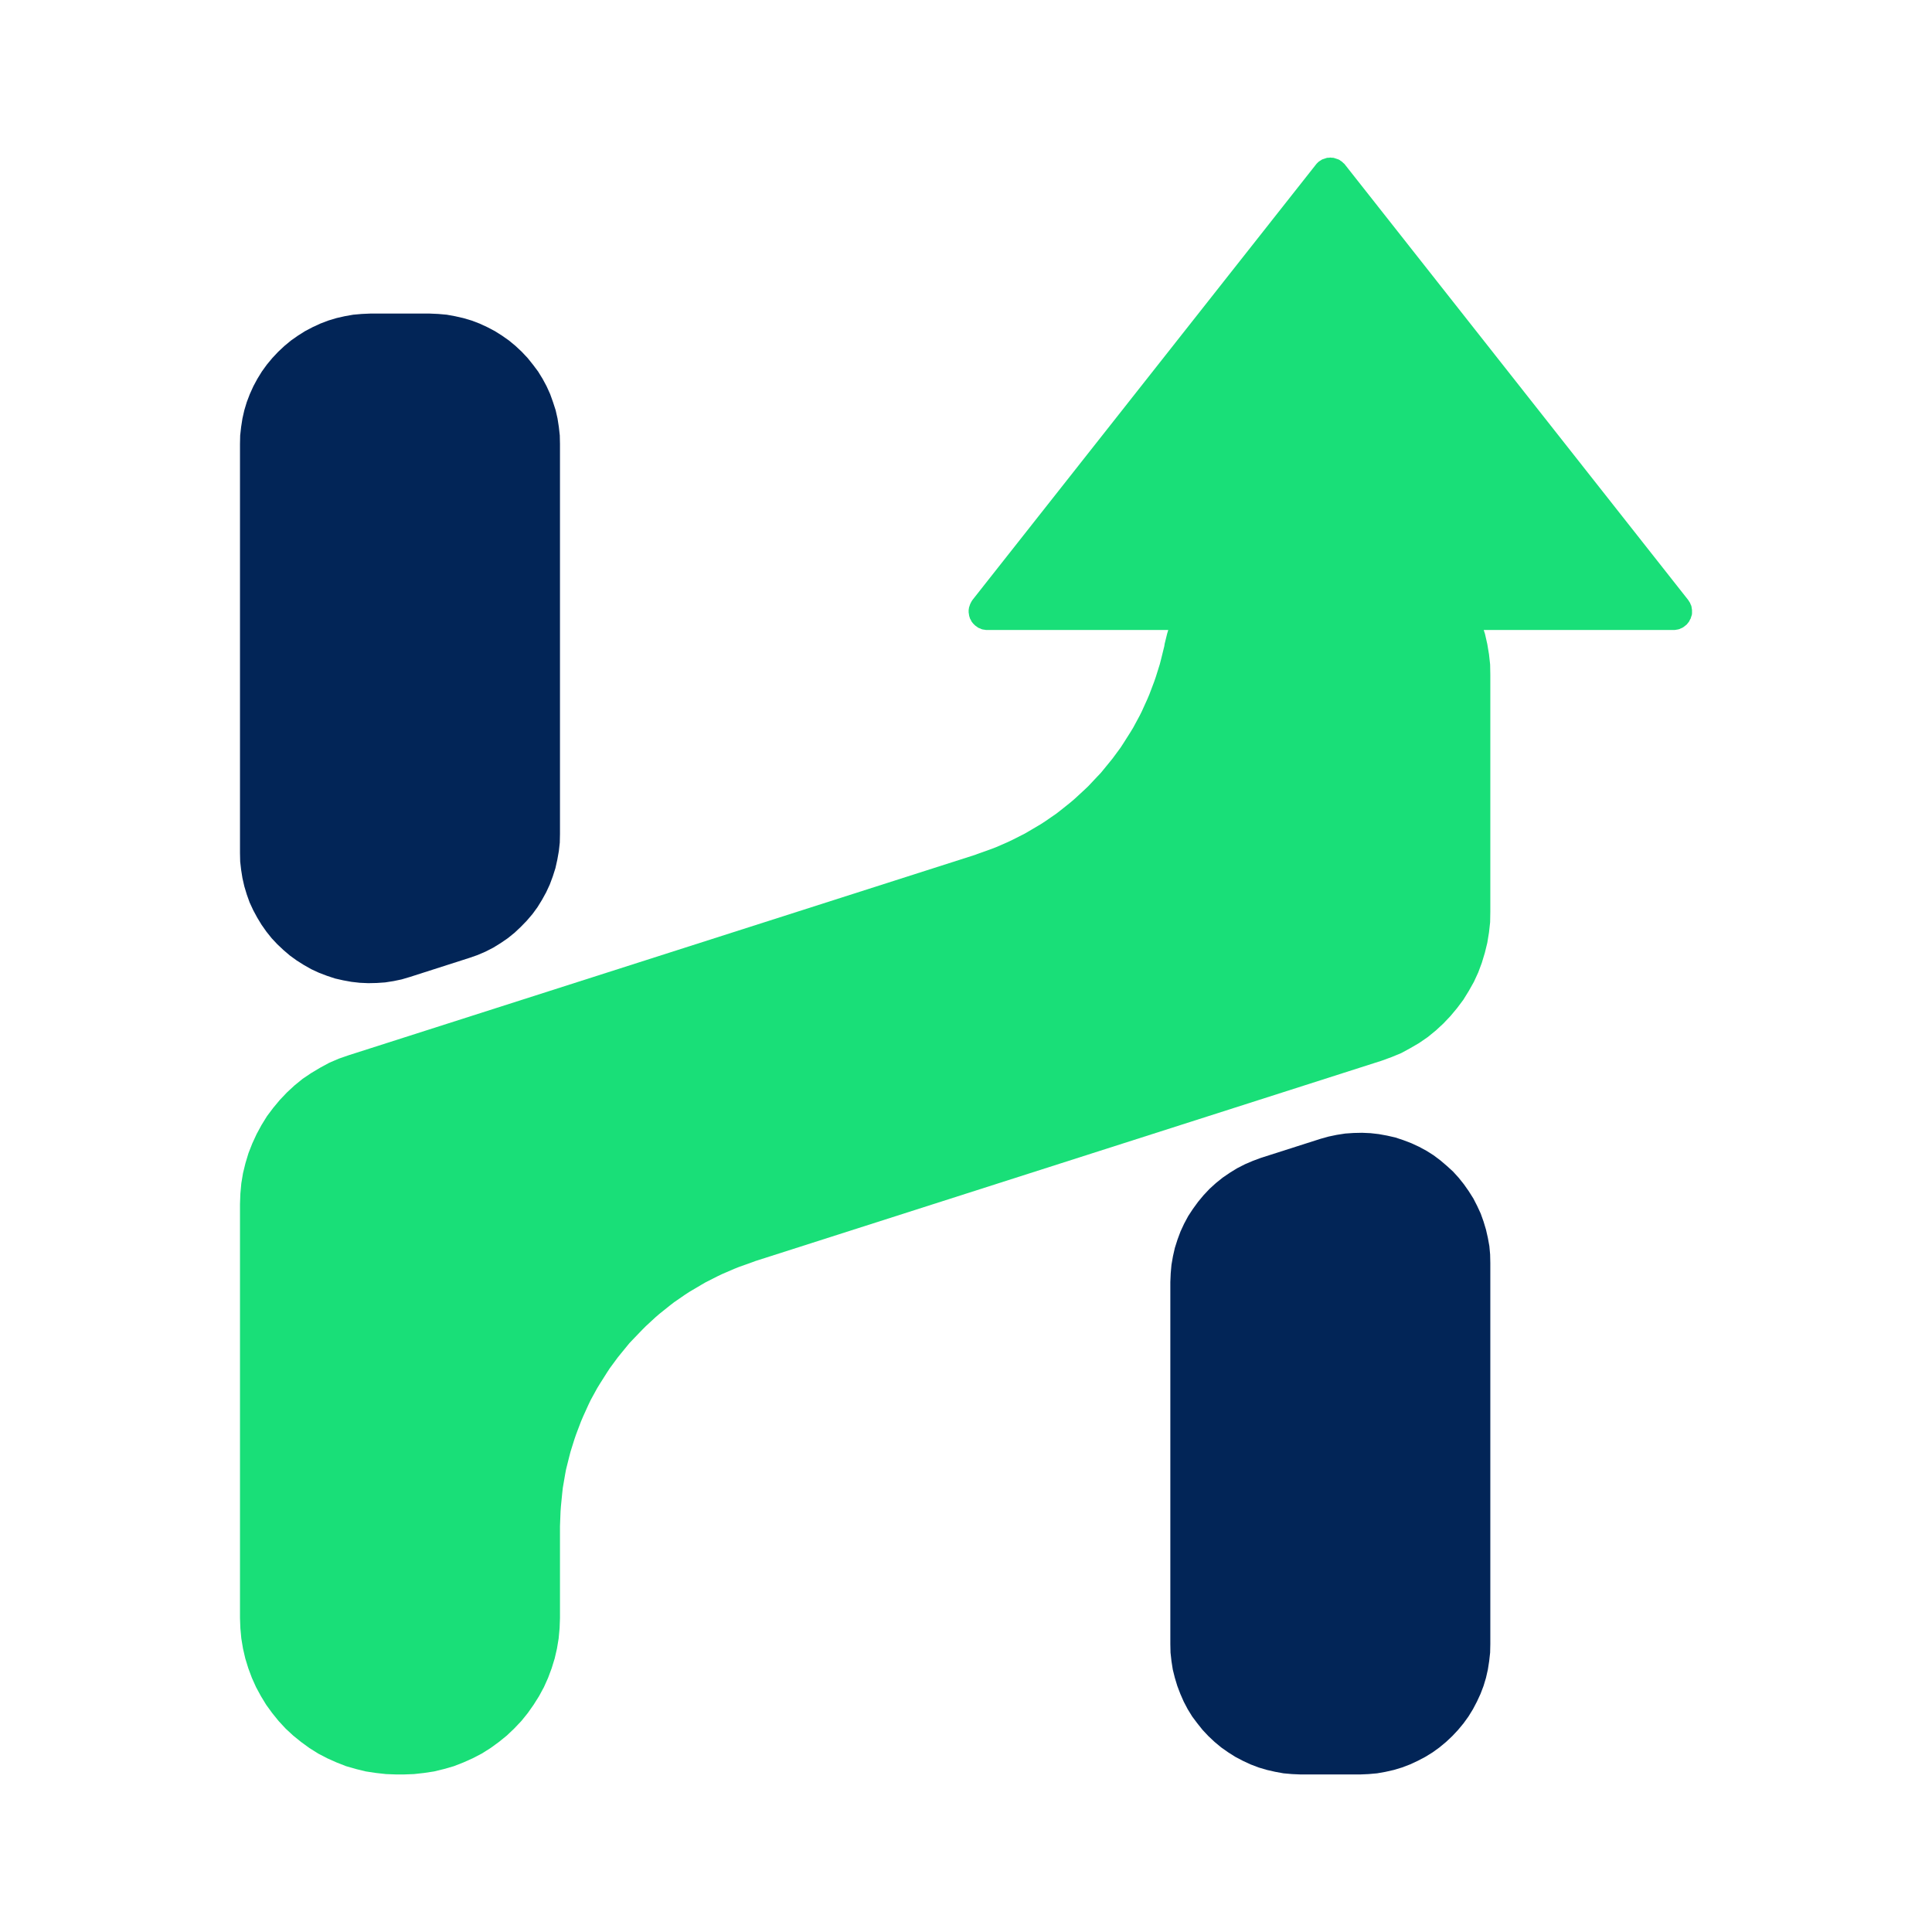
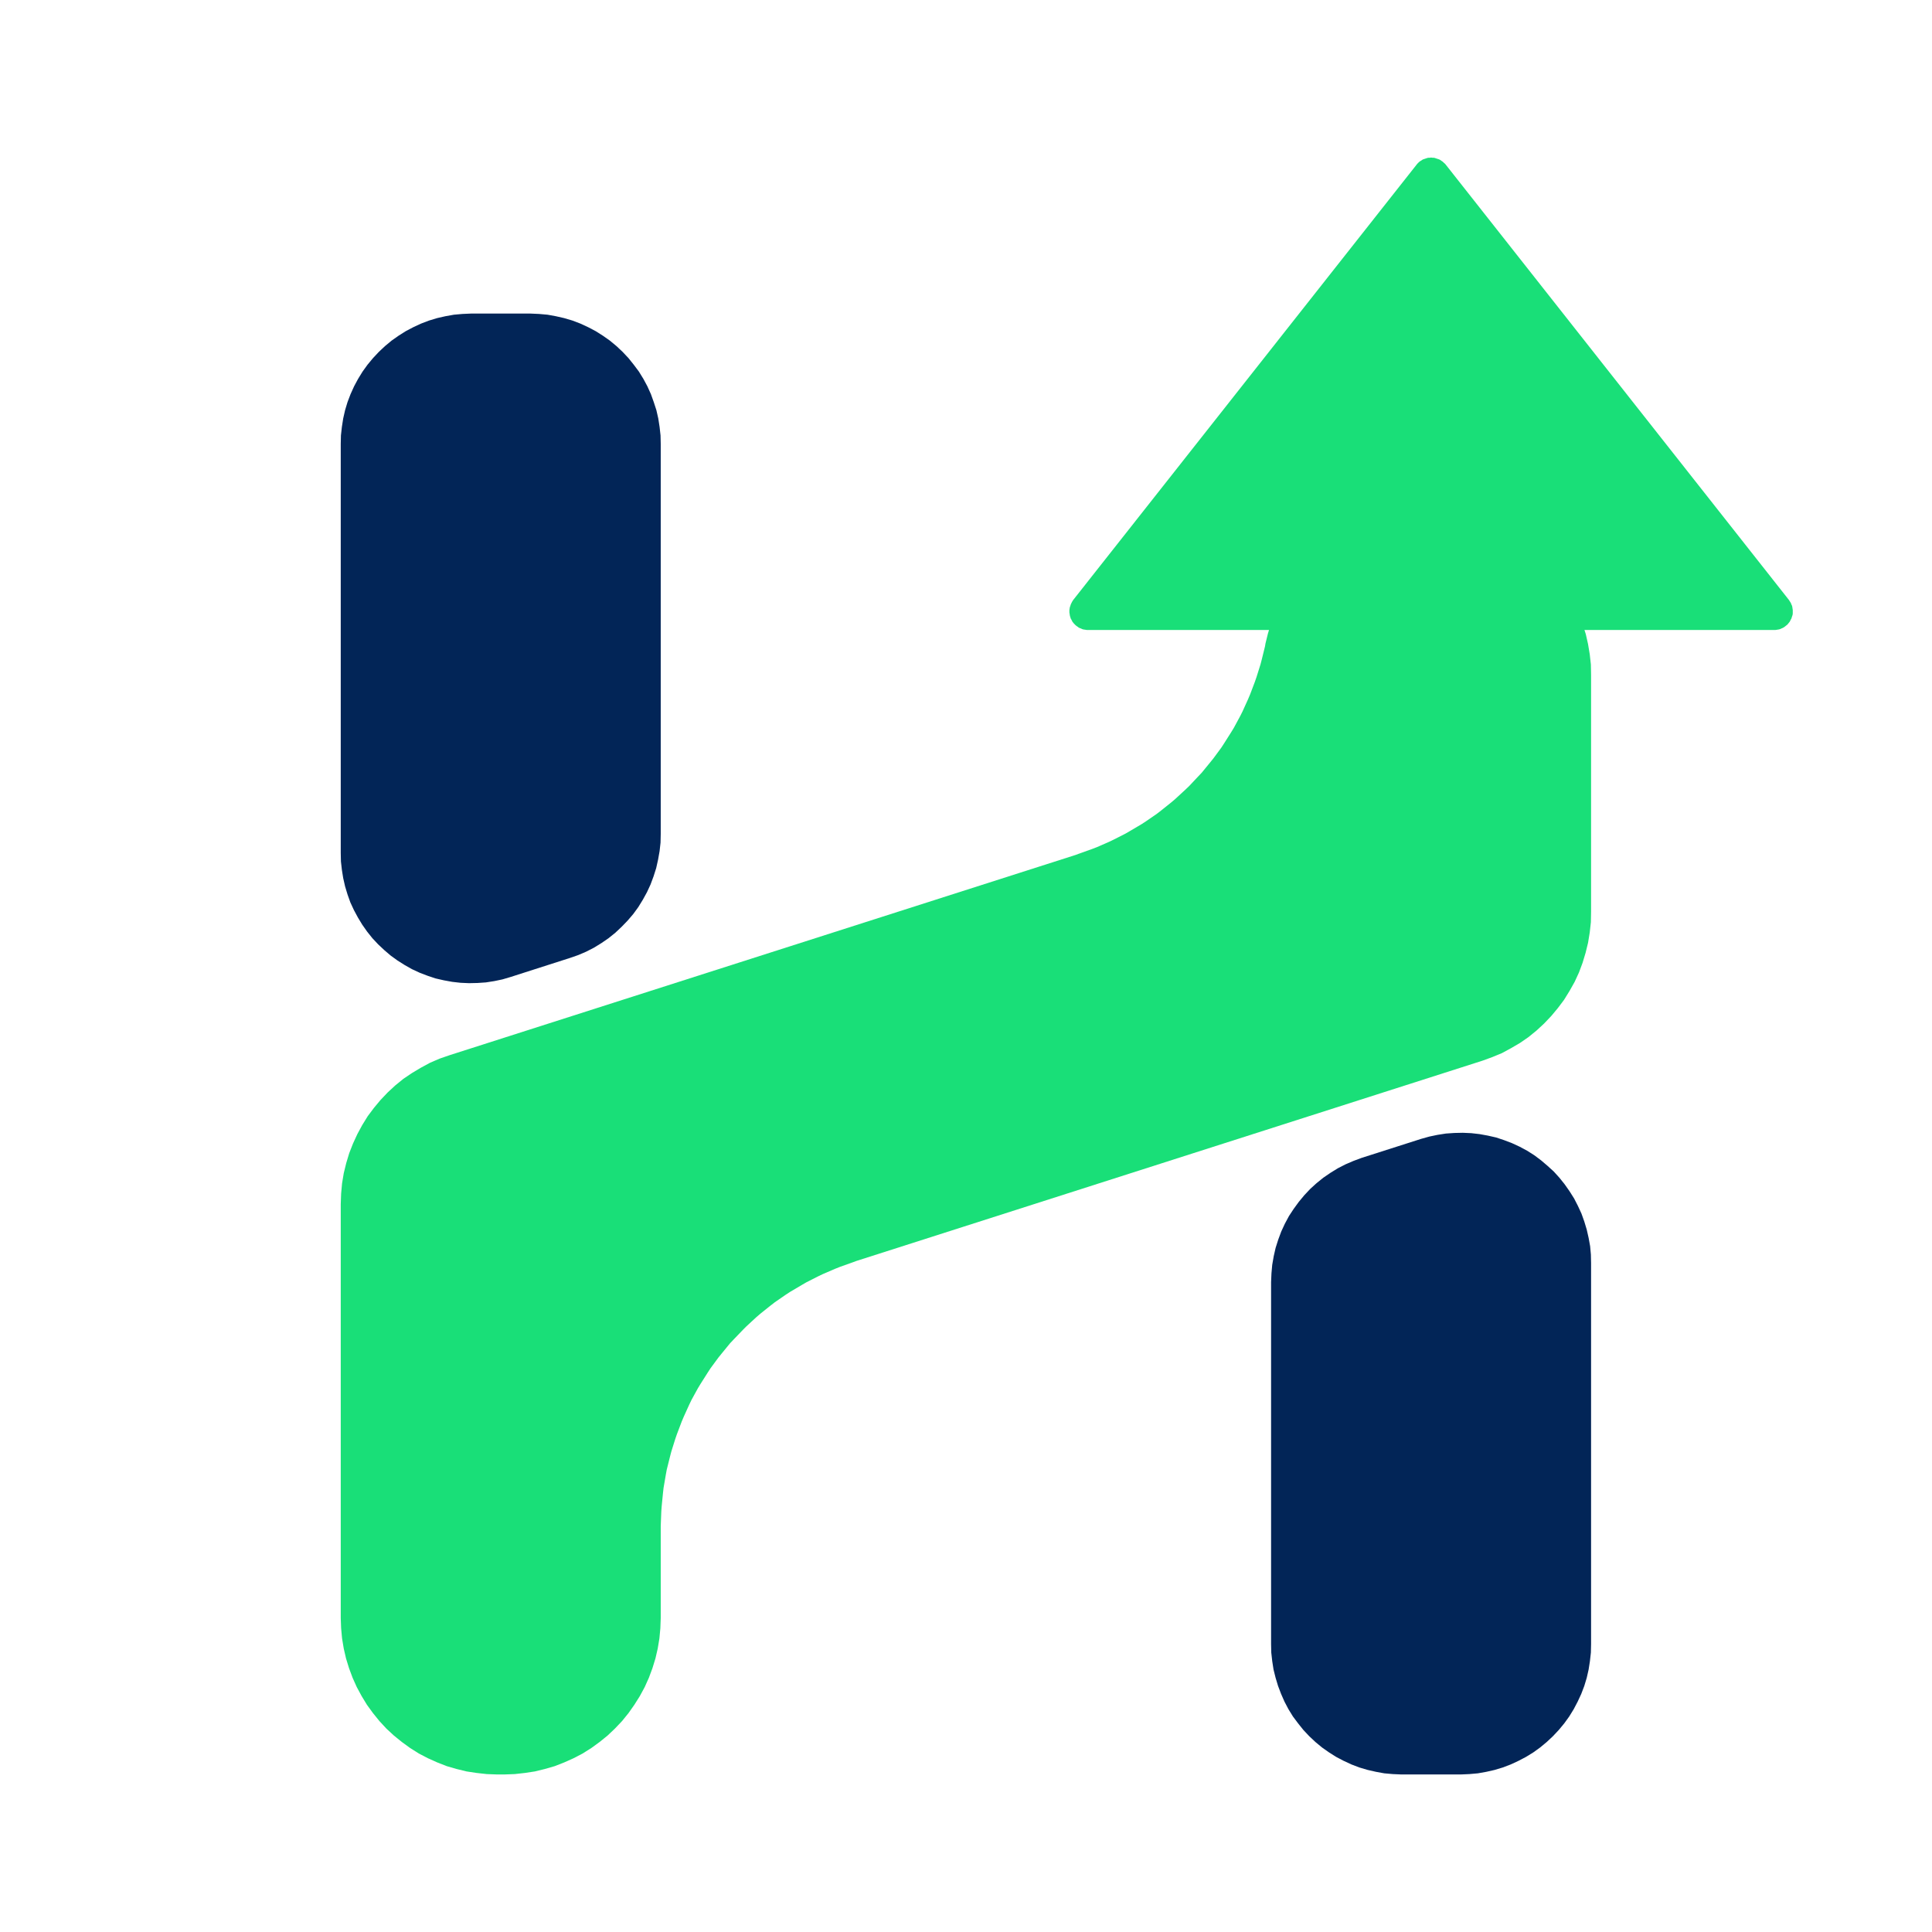
<svg xmlns="http://www.w3.org/2000/svg" viewBox="0 0 1024 1024" width="1024" height="1024" role="img" aria-label="Headroom">
-   <path fill="#022557" d="M127.3 456.6 L127.2 452.1 L127.2 235.3 L127.3 230.8 L127.8 226.3 L128.5 221.8 L129.5 217.4 L130.8 213.1 L132.4 208.9 L134.3 204.7 L136.4 200.8 L138.8 196.9 L141.4 193.3 L144.3 189.8 L147.4 186.5 L150.7 183.4 L154.2 180.5 L157.9 177.9 L161.7 175.5 L165.7 173.4 L169.8 171.5 L174.0 169.9 L178.3 168.6 L182.7 167.6 L187.2 166.8 L191.7 166.4 L196.2 166.2 L227.8 166.2 L232.3 166.4 L236.8 166.8 L241.2 167.6 L245.6 168.6 L250.0 169.9 L254.2 171.5 L258.3 173.4 L262.3 175.5 L266.1 177.9 L269.8 180.5 L273.3 183.4 L276.6 186.5 L279.7 189.8 L282.5 193.3 L285.2 196.9 L287.6 200.8 L289.7 204.7 L291.6 208.9 L293.1 213.1 L294.5 217.4 L295.5 221.8 L296.2 226.3 L296.7 230.8 L296.8 235.3 L296.8 442.0 L296.7 446.6 L296.2 451.1 L295.4 455.6 L294.4 460.1 L293.0 464.5 L291.4 468.8 L289.5 472.9 L287.3 476.9 L284.9 480.8 L282.2 484.5 L279.2 488.0 L276.0 491.3 L272.7 494.4 L269.1 497.3 L265.3 499.9 L261.4 502.3 L257.3 504.4 L253.1 506.2 L248.8 507.7 L217.3 517.8 L212.9 519.1 L208.6 520.0 L204.1 520.7 L199.7 521.0 L195.2 521.1 L190.7 520.9 L186.3 520.4 L181.9 519.6 L177.5 518.6 L173.3 517.2 L169.1 515.6 L165.0 513.7 L161.1 511.5 L157.3 509.1 L153.7 506.5 L150.3 503.6 L147.0 500.5 L144.0 497.3 L141.2 493.8 L138.6 490.1 L136.3 486.3 L134.2 482.4 L132.3 478.3 L130.8 474.1 L129.5 469.8 L128.5 465.4 L127.8 461.0ZM620.4 875.9 L620.3 871.4 L620.3 679.5 L620.5 674.9 L620.9 670.4 L621.7 665.8 L622.7 661.4 L624.1 657.0 L625.7 652.7 L627.6 648.6 L629.8 644.5 L632.3 640.7 L635.0 637.0 L637.9 633.5 L641.1 630.1 L644.4 627.1 L648.0 624.2 L651.8 621.6 L655.7 619.2 L659.8 617.1 L664.0 615.3 L668.3 613.7 L699.9 603.6 L704.2 602.4 L708.5 601.5 L713.0 600.8 L717.4 600.5 L721.9 600.4 L726.4 600.6 L730.8 601.1 L735.2 601.9 L739.6 602.9 L743.8 604.3 L748.0 605.9 L752.1 607.8 L756.0 609.9 L759.8 612.3 L763.4 615.0 L766.8 617.9 L770.1 620.9 L773.1 624.2 L775.9 627.7 L778.5 631.4 L780.9 635.2 L782.9 639.1 L784.8 643.2 L786.3 647.4 L787.6 651.7 L788.6 656.1 L789.4 660.5 L789.8 664.9 L789.9 669.4 L789.9 871.4 L789.8 875.9 L789.3 880.4 L788.6 884.9 L787.6 889.3 L786.3 893.6 L784.7 897.8 L782.8 901.9 L780.7 905.9 L778.3 909.8 L775.7 913.4 L772.8 916.9 L769.7 920.2 L766.4 923.3 L762.9 926.2 L759.3 928.8 L755.4 931.2 L751.4 933.3 L747.3 935.2 L743.1 936.8 L738.8 938.1 L734.4 939.1 L729.9 939.9 L725.4 940.3 L720.9 940.5 L689.3 940.5 L684.8 940.3 L680.3 939.9 L675.9 939.1 L671.5 938.1 L667.1 936.8 L662.9 935.2 L658.8 933.3 L654.8 931.2 L651.0 928.8 L647.3 926.2 L643.8 923.3 L640.5 920.2 L637.4 916.9 L634.6 913.4 L631.9 909.8 L629.5 905.9 L627.4 901.9 L625.6 897.8 L624.0 893.6 L622.7 889.3 L621.6 884.9 L620.9 880.4Z" />
-   <path fill="#19DF78" d="M712.5 86.8 L712.9 87.3 L894.7 317.9 L895.1 318.5 L895.4 319.0 L895.8 319.6 L896.0 320.2 L896.3 320.8 L896.5 321.4 L896.6 322.0 L896.7 322.7 L896.8 323.3 L896.8 324.0 L896.8 324.6 L896.8 325.2 L896.7 325.9 L896.5 326.5 L896.3 327.1 L896.1 327.8 L895.8 328.3 L895.5 328.9 L895.2 329.5 L894.8 330.0 L894.4 330.5 L894.0 331.0 L893.5 331.4 L893.0 331.8 L892.5 332.2 L891.9 332.6 L891.3 332.9 L890.8 333.1 L890.2 333.4 L889.5 333.6 L888.9 333.7 L888.3 333.8 L887.6 333.9 L887.0 333.9 L786.4 333.9 L787.1 336.1 L788.3 341.4 L789.2 346.8 L789.8 352.2 L789.9 357.6 L789.9 483.3 L789.8 488.8 L789.2 494.2 L788.3 499.7 L787.0 505.0 L785.4 510.3 L783.5 515.4 L781.2 520.4 L778.5 525.2 L775.6 529.9 L772.3 534.3 L768.8 538.5 L765.0 542.5 L761.0 546.2 L756.7 549.7 L752.2 552.8 L747.4 555.6 L742.6 558.2 L737.5 560.3 L732.3 562.2 L400.3 668.4 L399.0 668.9 L391.7 671.5 L389.2 672.5 L382.7 675.3 L380.2 676.5 L373.9 679.7 L371.5 681.1 L365.4 684.7 L363.1 686.2 L357.3 690.2 L355.1 691.9 L349.6 696.3 L347.5 698.1 L342.3 702.9 L340.4 704.8 L335.5 709.9 L333.6 711.9 L329.1 717.4 L327.4 719.5 L323.2 725.2 L321.7 727.5 L317.9 733.5 L316.5 735.8 L313.1 742.0 L311.9 744.5 L309.0 750.9 L307.9 753.5 L305.4 760.1 L304.5 762.7 L302.4 769.4 L301.7 772.1 L300.0 778.9 L299.5 781.6 L298.3 788.6 L298.0 791.3 L297.3 798.4 L297.1 801.1 L296.8 808.9 L296.8 810.2 L296.8 857.6 L296.6 863.0 L296.1 868.4 L295.2 873.8 L294.0 879.0 L292.4 884.2 L290.5 889.3 L288.3 894.2 L285.7 899.0 L282.8 903.6 L279.7 908.0 L276.3 912.2 L272.5 916.2 L268.6 919.9 L264.4 923.3 L260.0 926.5 L255.4 929.4 L250.6 931.9 L245.7 934.1 L240.6 936.1 L235.4 937.6 L230.1 938.9 L224.8 939.7 L219.4 940.3 L214.0 940.5 L210.0 940.5 L204.6 940.3 L199.2 939.7 L193.9 938.9 L188.6 937.6 L183.4 936.1 L178.3 934.1 L173.4 931.9 L168.6 929.4 L164.0 926.5 L159.6 923.3 L155.4 919.9 L151.4 916.2 L147.7 912.2 L144.3 908.0 L141.1 903.6 L138.3 899.0 L135.7 894.2 L133.5 889.3 L131.6 884.2 L130.0 879.0 L128.8 873.8 L127.9 868.4 L127.4 863.0 L127.2 857.6 L127.2 638.2 L127.4 632.7 L127.9 627.2 L128.8 621.8 L130.1 616.5 L131.7 611.2 L133.7 606.1 L136.0 601.1 L138.6 596.3 L141.5 591.6 L144.8 587.2 L148.3 583.0 L152.1 579.0 L156.1 575.3 L160.4 571.8 L165.0 568.7 L169.7 565.9 L174.5 563.3 L179.6 561.1 L184.8 559.3 L516.8 453.1 L518.1 452.6 L525.4 450.0 L528.0 449.0 L534.4 446.2 L536.9 445.0 L543.2 441.8 L545.6 440.4 L551.7 436.8 L554.0 435.3 L559.8 431.3 L562.0 429.6 L567.5 425.2 L569.6 423.4 L574.8 418.6 L576.8 416.7 L581.6 411.6 L583.5 409.6 L588.0 404.1 L589.7 402.0 L593.9 396.3 L595.4 394.0 L599.2 388.0 L600.6 385.7 L604.0 379.4 L605.2 377.0 L608.1 370.6 L609.2 368.0 L611.7 361.4 L612.6 358.8 L614.7 352.1 L615.4 349.4 L617.1 342.5 L617.3 341.2 L618.6 335.9 L619.2 333.9 L523.3 333.9 L522.6 333.9 L522.0 333.8 L521.3 333.7 L520.7 333.6 L520.1 333.4 L519.5 333.1 L518.9 332.9 L518.3 332.6 L517.8 332.2 L517.2 331.8 L516.7 331.4 L516.3 331.0 L515.8 330.5 L515.4 330.0 L515.0 329.5 L514.7 328.9 L514.4 328.3 L514.1 327.8 L513.9 327.1 L513.7 326.5 L513.6 325.9 L513.5 325.2 L513.4 324.6 L513.4 324.0 L513.4 323.3 L513.5 322.7 L513.6 322.0 L513.8 321.4 L514.0 320.8 L514.2 320.2 L514.5 319.6 L514.8 319.0 L515.1 318.5 L515.5 317.9 L697.4 87.3 L697.8 86.8 L698.2 86.4 L698.7 85.9 L699.2 85.5 L699.7 85.2 L700.3 84.8 L700.8 84.5 L701.4 84.3 L702.0 84.1 L702.6 83.9 L703.2 83.7 L703.8 83.6 L704.5 83.6 L705.1 83.5 L705.8 83.6 L706.4 83.6 L707.0 83.7 L707.6 83.9 L708.2 84.1 L708.8 84.3 L709.4 84.5 L710.0 84.8 L710.5 85.2 L711.0 85.5 L711.5 85.9 L712.0 86.4Z" />
+   <g transform="translate(53.4 0)">
+     <path fill="#022557" d="M127.3 456.6 L127.2 452.1 L127.2 235.3 L127.3 230.8 L127.8 226.3 L128.5 221.8 L129.5 217.4 L130.8 213.1 L132.4 208.9 L134.3 204.7 L136.4 200.8 L138.8 196.9 L141.4 193.3 L144.3 189.8 L147.4 186.5 L150.7 183.4 L154.2 180.5 L157.9 177.9 L161.7 175.5 L165.7 173.4 L169.8 171.5 L174.0 169.9 L178.3 168.6 L182.7 167.6 L187.2 166.8 L191.7 166.4 L196.2 166.2 L227.8 166.2 L232.3 166.4 L236.8 166.8 L241.2 167.6 L245.6 168.6 L250.0 169.9 L254.2 171.5 L258.3 173.4 L262.3 175.5 L266.1 177.9 L269.8 180.5 L273.3 183.4 L276.6 186.5 L279.7 189.8 L282.5 193.3 L285.2 196.9 L287.6 200.8 L289.7 204.7 L291.6 208.9 L293.1 213.1 L294.5 217.4 L295.5 221.8 L296.2 226.3 L296.7 230.8 L296.8 235.3 L296.8 442.0 L296.7 446.6 L296.2 451.1 L295.4 455.6 L294.4 460.1 L293.0 464.5 L291.4 468.8 L289.5 472.9 L287.3 476.9 L284.9 480.8 L282.2 484.5 L279.2 488.0 L276.0 491.3 L272.7 494.4 L269.1 497.3 L265.3 499.9 L261.4 502.3 L257.3 504.4 L253.1 506.2 L248.8 507.7 L217.3 517.8 L212.9 519.1 L208.6 520.0 L204.1 520.7 L199.7 521.0 L195.2 521.1 L190.7 520.9 L186.3 520.4 L181.9 519.6 L177.5 518.6 L173.3 517.2 L169.1 515.6 L165.0 513.7 L161.1 511.5 L157.3 509.1 L153.7 506.5 L150.3 503.6 L147.0 500.5 L144.0 497.3 L141.2 493.8 L138.6 490.1 L136.3 486.3 L134.2 482.4 L132.3 478.3 L130.8 474.1 L129.5 469.8 L128.5 465.4 L127.8 461.0ZM620.4 875.9 L620.3 871.4 L620.3 679.5 L620.5 674.9 L620.9 670.4 L621.7 665.8 L622.7 661.4 L624.1 657.0 L625.7 652.7 L627.6 648.6 L629.8 644.5 L632.3 640.7 L635.0 637.0 L637.9 633.5 L641.1 630.1 L644.4 627.1 L648.0 624.2 L651.8 621.6 L655.7 619.2 L659.8 617.1 L664.0 615.3 L668.3 613.7 L699.9 603.6 L704.2 602.4 L708.5 601.5 L713.0 600.8 L717.4 600.5 L721.9 600.4 L726.4 600.6 L730.8 601.1 L735.2 601.9 L739.6 602.9 L743.8 604.3 L748.0 605.9 L752.1 607.8 L756.0 609.9 L759.8 612.3 L763.4 615.0 L766.8 617.9 L770.1 620.9 L773.1 624.2 L775.9 627.7 L778.5 631.4 L780.9 635.2 L782.9 639.1 L784.8 643.2 L786.3 647.4 L787.6 651.7 L788.6 656.1 L789.4 660.5 L789.8 664.9 L789.9 669.4 L789.9 871.4 L789.8 875.9 L789.3 880.4 L788.6 884.9 L787.6 889.3 L786.3 893.6 L784.7 897.8 L782.8 901.9 L780.7 905.9 L778.3 909.8 L775.7 913.4 L772.8 916.9 L769.7 920.2 L766.4 923.3 L762.9 926.2 L759.3 928.8 L755.4 931.2 L751.4 933.3 L747.3 935.2 L743.1 936.8 L738.8 938.1 L734.4 939.1 L729.9 939.9 L725.4 940.3 L720.9 940.5 L689.3 940.5 L684.8 940.3 L680.3 939.9 L675.9 939.1 L671.5 938.1 L667.1 936.8 L662.9 935.2 L658.8 933.3 L654.8 931.2 L651.0 928.8 L647.3 926.2 L643.8 923.3 L640.5 920.2 L637.4 916.9 L634.6 913.4 L631.9 909.8 L629.5 905.9 L627.4 901.9 L625.6 897.8 L624.0 893.6 L622.7 889.3 L621.6 884.9 L620.9 880.4Z" />
+     <path fill="#19DF78" d="M712.5 86.8 L712.9 87.3 L894.7 317.9 L895.1 318.5 L895.4 319.0 L895.8 319.6 L896.0 320.2 L896.3 320.8 L896.5 321.4 L896.6 322.0 L896.7 322.7 L896.8 323.3 L896.8 324.0 L896.8 324.6 L896.8 325.2 L896.7 325.9 L896.5 326.5 L896.3 327.1 L896.1 327.8 L895.8 328.3 L895.5 328.9 L895.2 329.5 L894.8 330.0 L894.4 330.5 L894.0 331.0 L893.5 331.4 L893.0 331.8 L892.5 332.2 L891.9 332.6 L891.3 332.9 L890.8 333.1 L890.2 333.4 L889.5 333.6 L888.9 333.7 L888.3 333.8 L887.6 333.9 L887.0 333.9 L786.4 333.9 L787.1 336.1 L788.3 341.4 L789.2 346.8 L789.8 352.2 L789.9 357.6 L789.9 483.3 L789.8 488.8 L789.2 494.2 L788.3 499.7 L787.0 505.0 L785.4 510.3 L783.5 515.4 L781.2 520.4 L778.5 525.2 L775.6 529.9 L772.3 534.3 L768.8 538.5 L765.0 542.5 L761.0 546.2 L756.7 549.7 L752.2 552.8 L747.4 555.6 L742.6 558.2 L737.5 560.3 L732.3 562.2 L400.3 668.4 L399.0 668.9 L391.7 671.5 L389.2 672.5 L382.7 675.3 L380.2 676.5 L373.9 679.7 L371.5 681.1 L365.4 684.7 L363.1 686.2 L357.3 690.2 L355.1 691.9 L349.6 696.3 L347.5 698.1 L342.3 702.9 L340.4 704.8 L335.5 709.9 L333.6 711.9 L329.1 717.4 L327.4 719.5 L323.2 725.2 L321.7 727.5 L317.9 733.5 L316.5 735.8 L313.1 742.0 L311.9 744.5 L309.0 750.9 L307.9 753.5 L305.4 760.1 L304.5 762.7 L302.4 769.4 L301.7 772.1 L300.0 778.9 L299.5 781.6 L298.3 788.6 L298.0 791.3 L297.3 798.4 L297.1 801.1 L296.8 808.9 L296.8 810.2 L296.8 857.6 L296.6 863.0 L296.1 868.4 L295.2 873.8 L294.0 879.0 L292.4 884.2 L290.5 889.3 L288.3 894.2 L285.7 899.0 L282.8 903.6 L279.7 908.0 L276.3 912.2 L272.5 916.2 L268.6 919.9 L264.4 923.3 L260.0 926.5 L255.4 929.4 L250.6 931.9 L245.7 934.1 L240.6 936.1 L235.4 937.6 L230.1 938.9 L224.8 939.7 L219.4 940.3 L214.0 940.5 L210.0 940.5 L204.6 940.3 L199.2 939.7 L193.9 938.9 L188.6 937.6 L183.4 936.1 L178.3 934.1 L173.4 931.9 L168.6 929.4 L164.0 926.5 L159.6 923.3 L155.4 919.9 L151.4 916.2 L147.7 912.2 L144.3 908.0 L141.1 903.6 L138.3 899.0 L135.7 894.2 L133.5 889.3 L131.6 884.2 L130.0 879.0 L128.8 873.8 L127.9 868.4 L127.4 863.0 L127.2 857.6 L127.2 638.2 L127.4 632.7 L127.9 627.2 L128.8 621.8 L130.1 616.5 L131.7 611.2 L133.7 606.1 L136.0 601.1 L138.6 596.3 L141.5 591.6 L144.8 587.2 L148.3 583.0 L152.1 579.0 L156.1 575.3 L160.4 571.8 L165.0 568.7 L169.7 565.9 L174.5 563.3 L179.6 561.1 L184.8 559.3 L516.8 453.1 L518.1 452.6 L525.4 450.0 L528.0 449.0 L534.4 446.2 L536.9 445.0 L543.2 441.8 L545.6 440.4 L551.7 436.8 L554.0 435.3 L559.8 431.3 L562.0 429.6 L567.5 425.2 L569.6 423.4 L574.8 418.6 L576.8 416.7 L581.6 411.6 L583.5 409.6 L588.0 404.1 L589.7 402.0 L593.9 396.3 L595.4 394.0 L599.2 388.0 L600.6 385.7 L604.0 379.4 L605.2 377.0 L608.1 370.6 L609.2 368.0 L611.7 361.4 L612.6 358.8 L614.7 352.1 L615.4 349.4 L617.1 342.5 L617.3 341.2 L618.6 335.9 L619.2 333.9 L523.3 333.9 L522.6 333.9 L522.0 333.8 L521.3 333.7 L520.7 333.6 L520.1 333.4 L519.5 333.1 L518.9 332.9 L518.3 332.6 L517.8 332.2 L517.2 331.8 L516.7 331.4 L516.3 331.0 L515.8 330.5 L515.4 330.0 L515.0 329.5 L514.7 328.9 L514.4 328.3 L514.1 327.8 L513.9 327.1 L513.7 326.5 L513.6 325.9 L513.5 325.2 L513.4 324.6 L513.4 324.0 L513.4 323.3 L513.5 322.7 L513.6 322.0 L513.8 321.4 L514.0 320.8 L514.2 320.2 L514.5 319.6 L514.8 319.0 L515.1 318.5 L515.5 317.9 L697.4 87.3 L697.8 86.8 L698.2 86.4 L698.7 85.9 L699.2 85.5 L699.7 85.2 L700.3 84.8 L700.8 84.5 L701.4 84.3 L702.0 84.1 L702.6 83.9 L703.2 83.7 L703.8 83.6 L704.5 83.6 L705.1 83.5 L705.8 83.6 L706.4 83.6 L707.0 83.7 L707.6 83.9 L708.2 84.1 L708.8 84.3 L709.4 84.5 L710.0 84.8 L710.5 85.2 L711.0 85.5 L711.5 85.9 L712.0 86.4Z" />
+   </g>
</svg>
